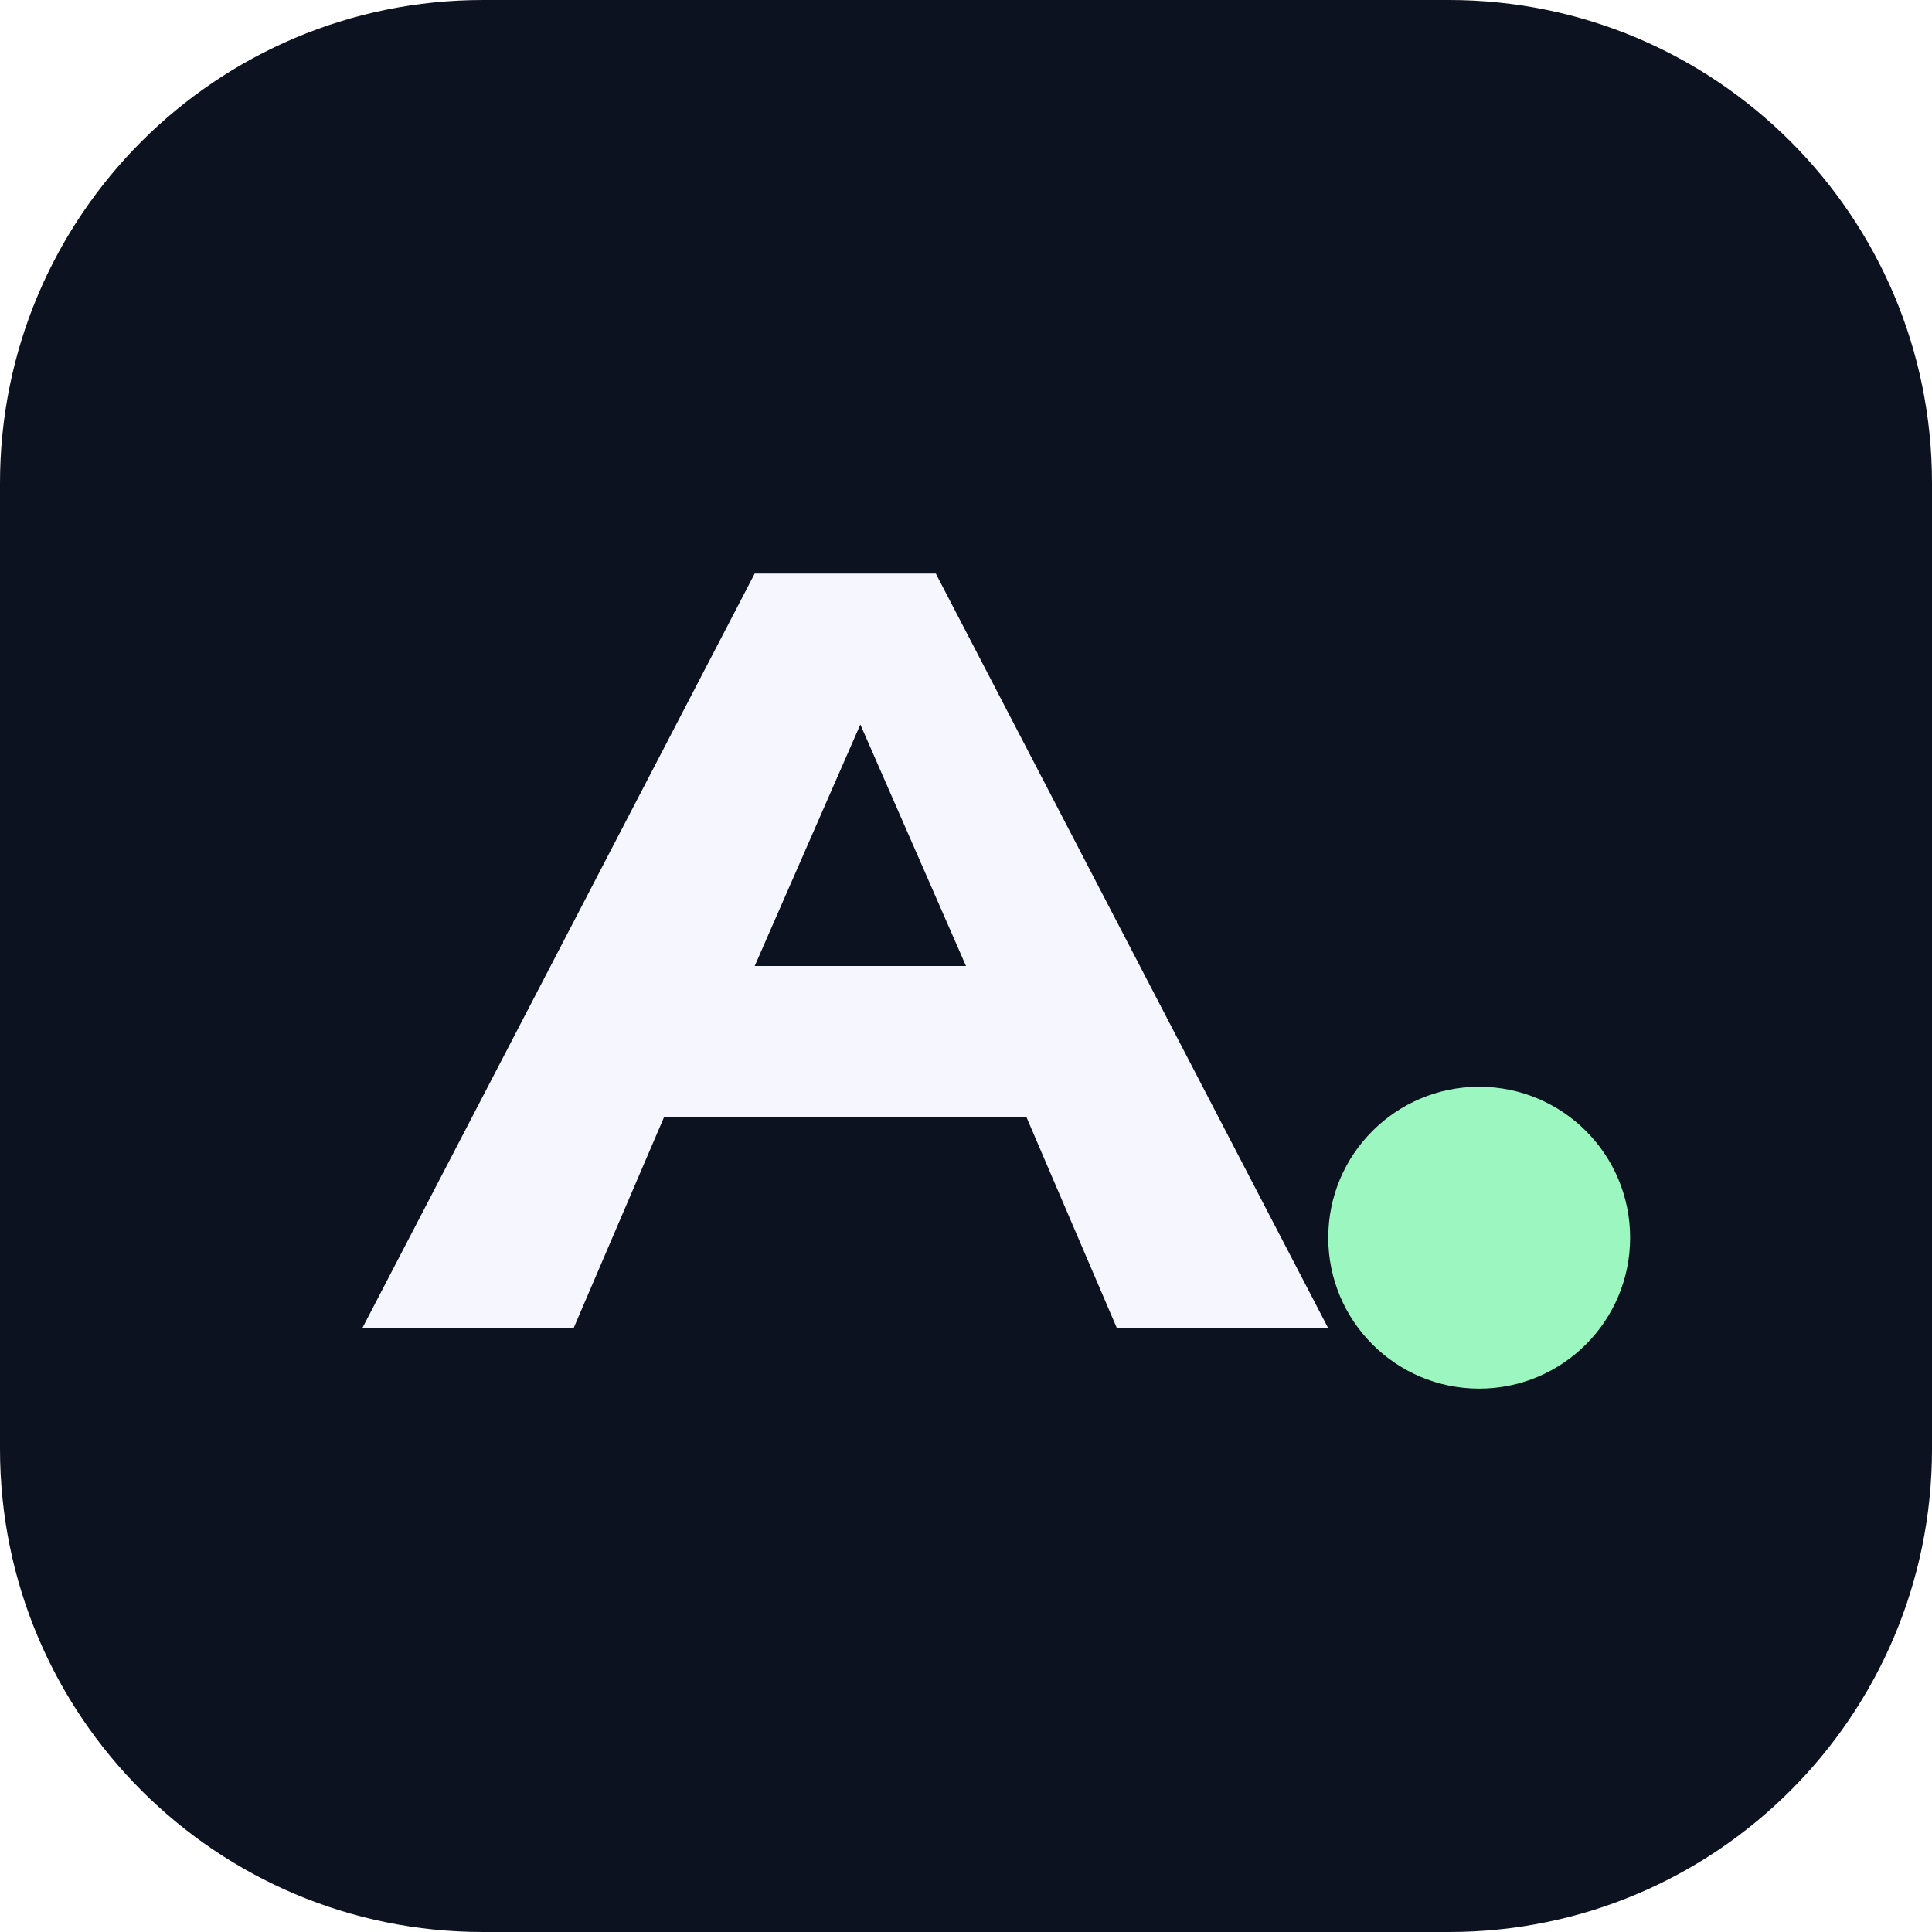
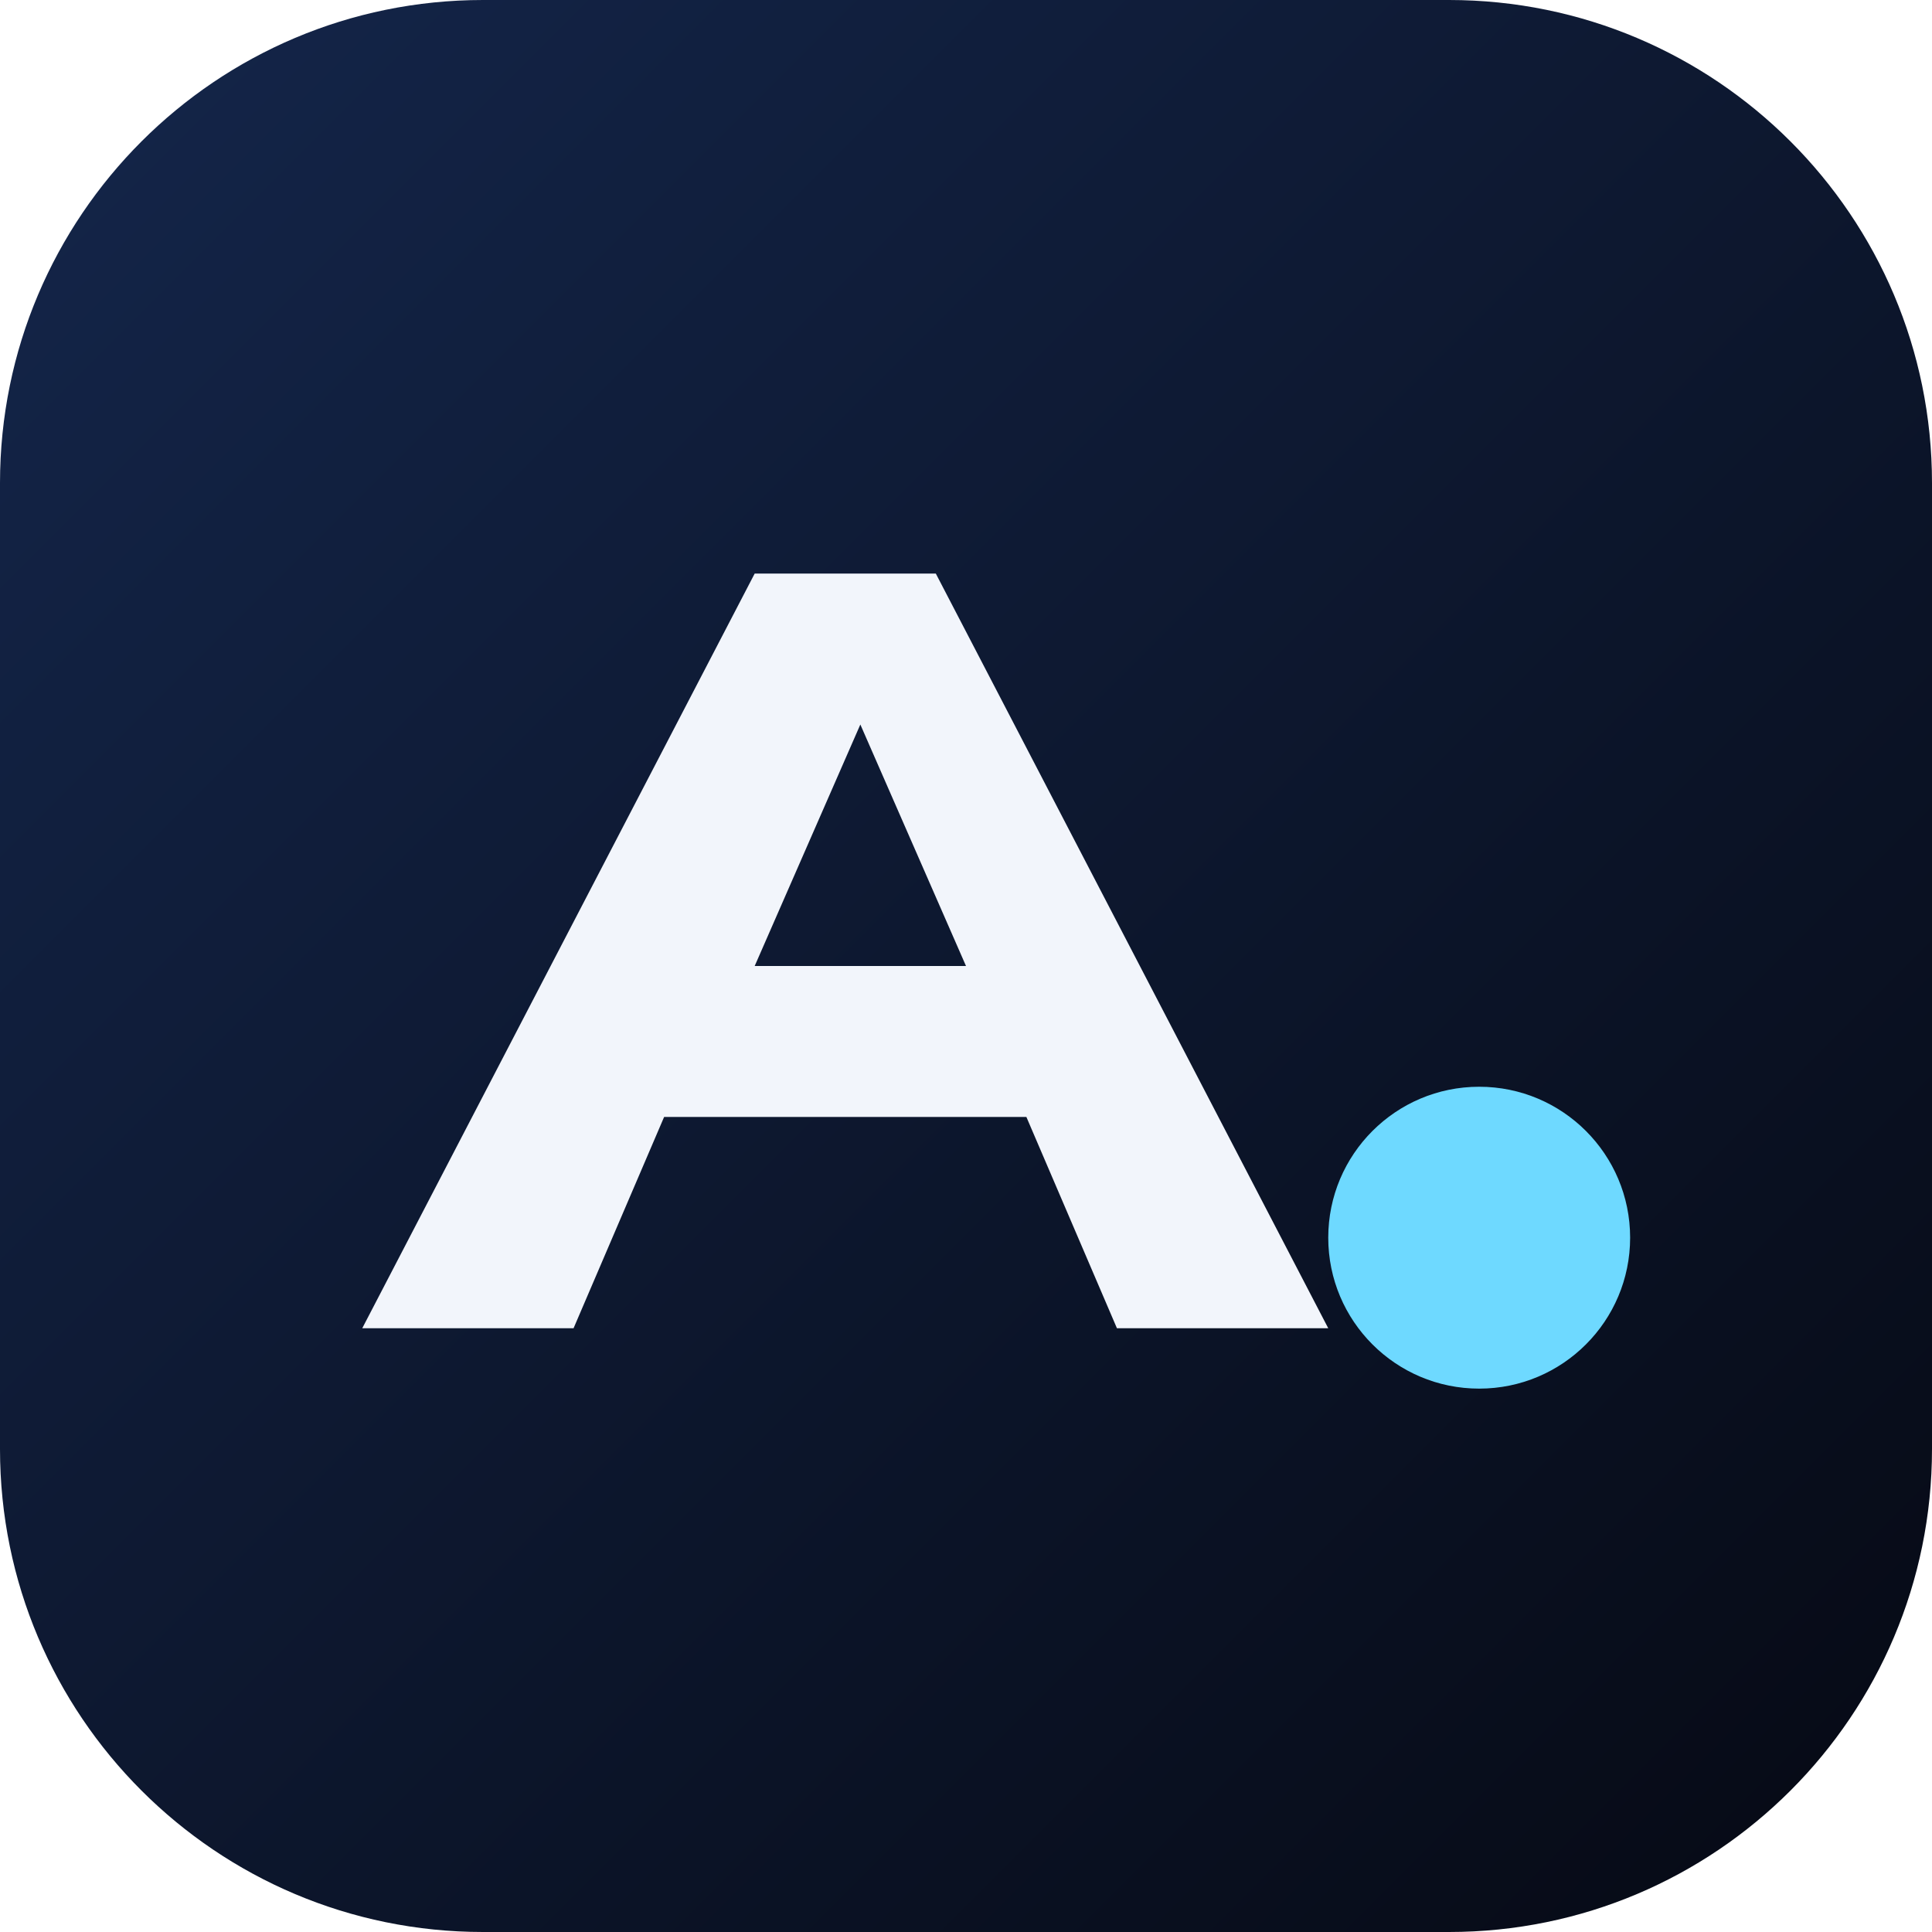
<svg xmlns="http://www.w3.org/2000/svg" viewBox="0 0 64 64">
-   <rect width="64" height="64" rx="16" fill="#0d1220" />
-   <path d="M12 44 25 19h6l13 25h-7l-3-7H22l-3 7h-7Zm13-12h7l-3.5-8Z" fill="#f5f6ff" />
-   <circle cx="49" cy="41" r="5" fill="#9bf7bf" />
+   <defs>
+     <linearGradient id="g" x1="0" y1="0" x2="1" y2="1">
+       <stop stop-color="#14264b" />
+       <stop offset="1" stop-color="#060913" />
+     </linearGradient>
+   </defs>
+   <rect width="64" height="64" rx="16" fill="url(#g)" />
+   <path d="M12 44 25 19h6l13 25h-7l-3-7H22l-3 7h-7Zm13-12h7l-3.5-8Z" fill="#f2f5fb" />
+   <circle cx="49" cy="41" r="5" fill="#6ed9ff" />
</svg>
